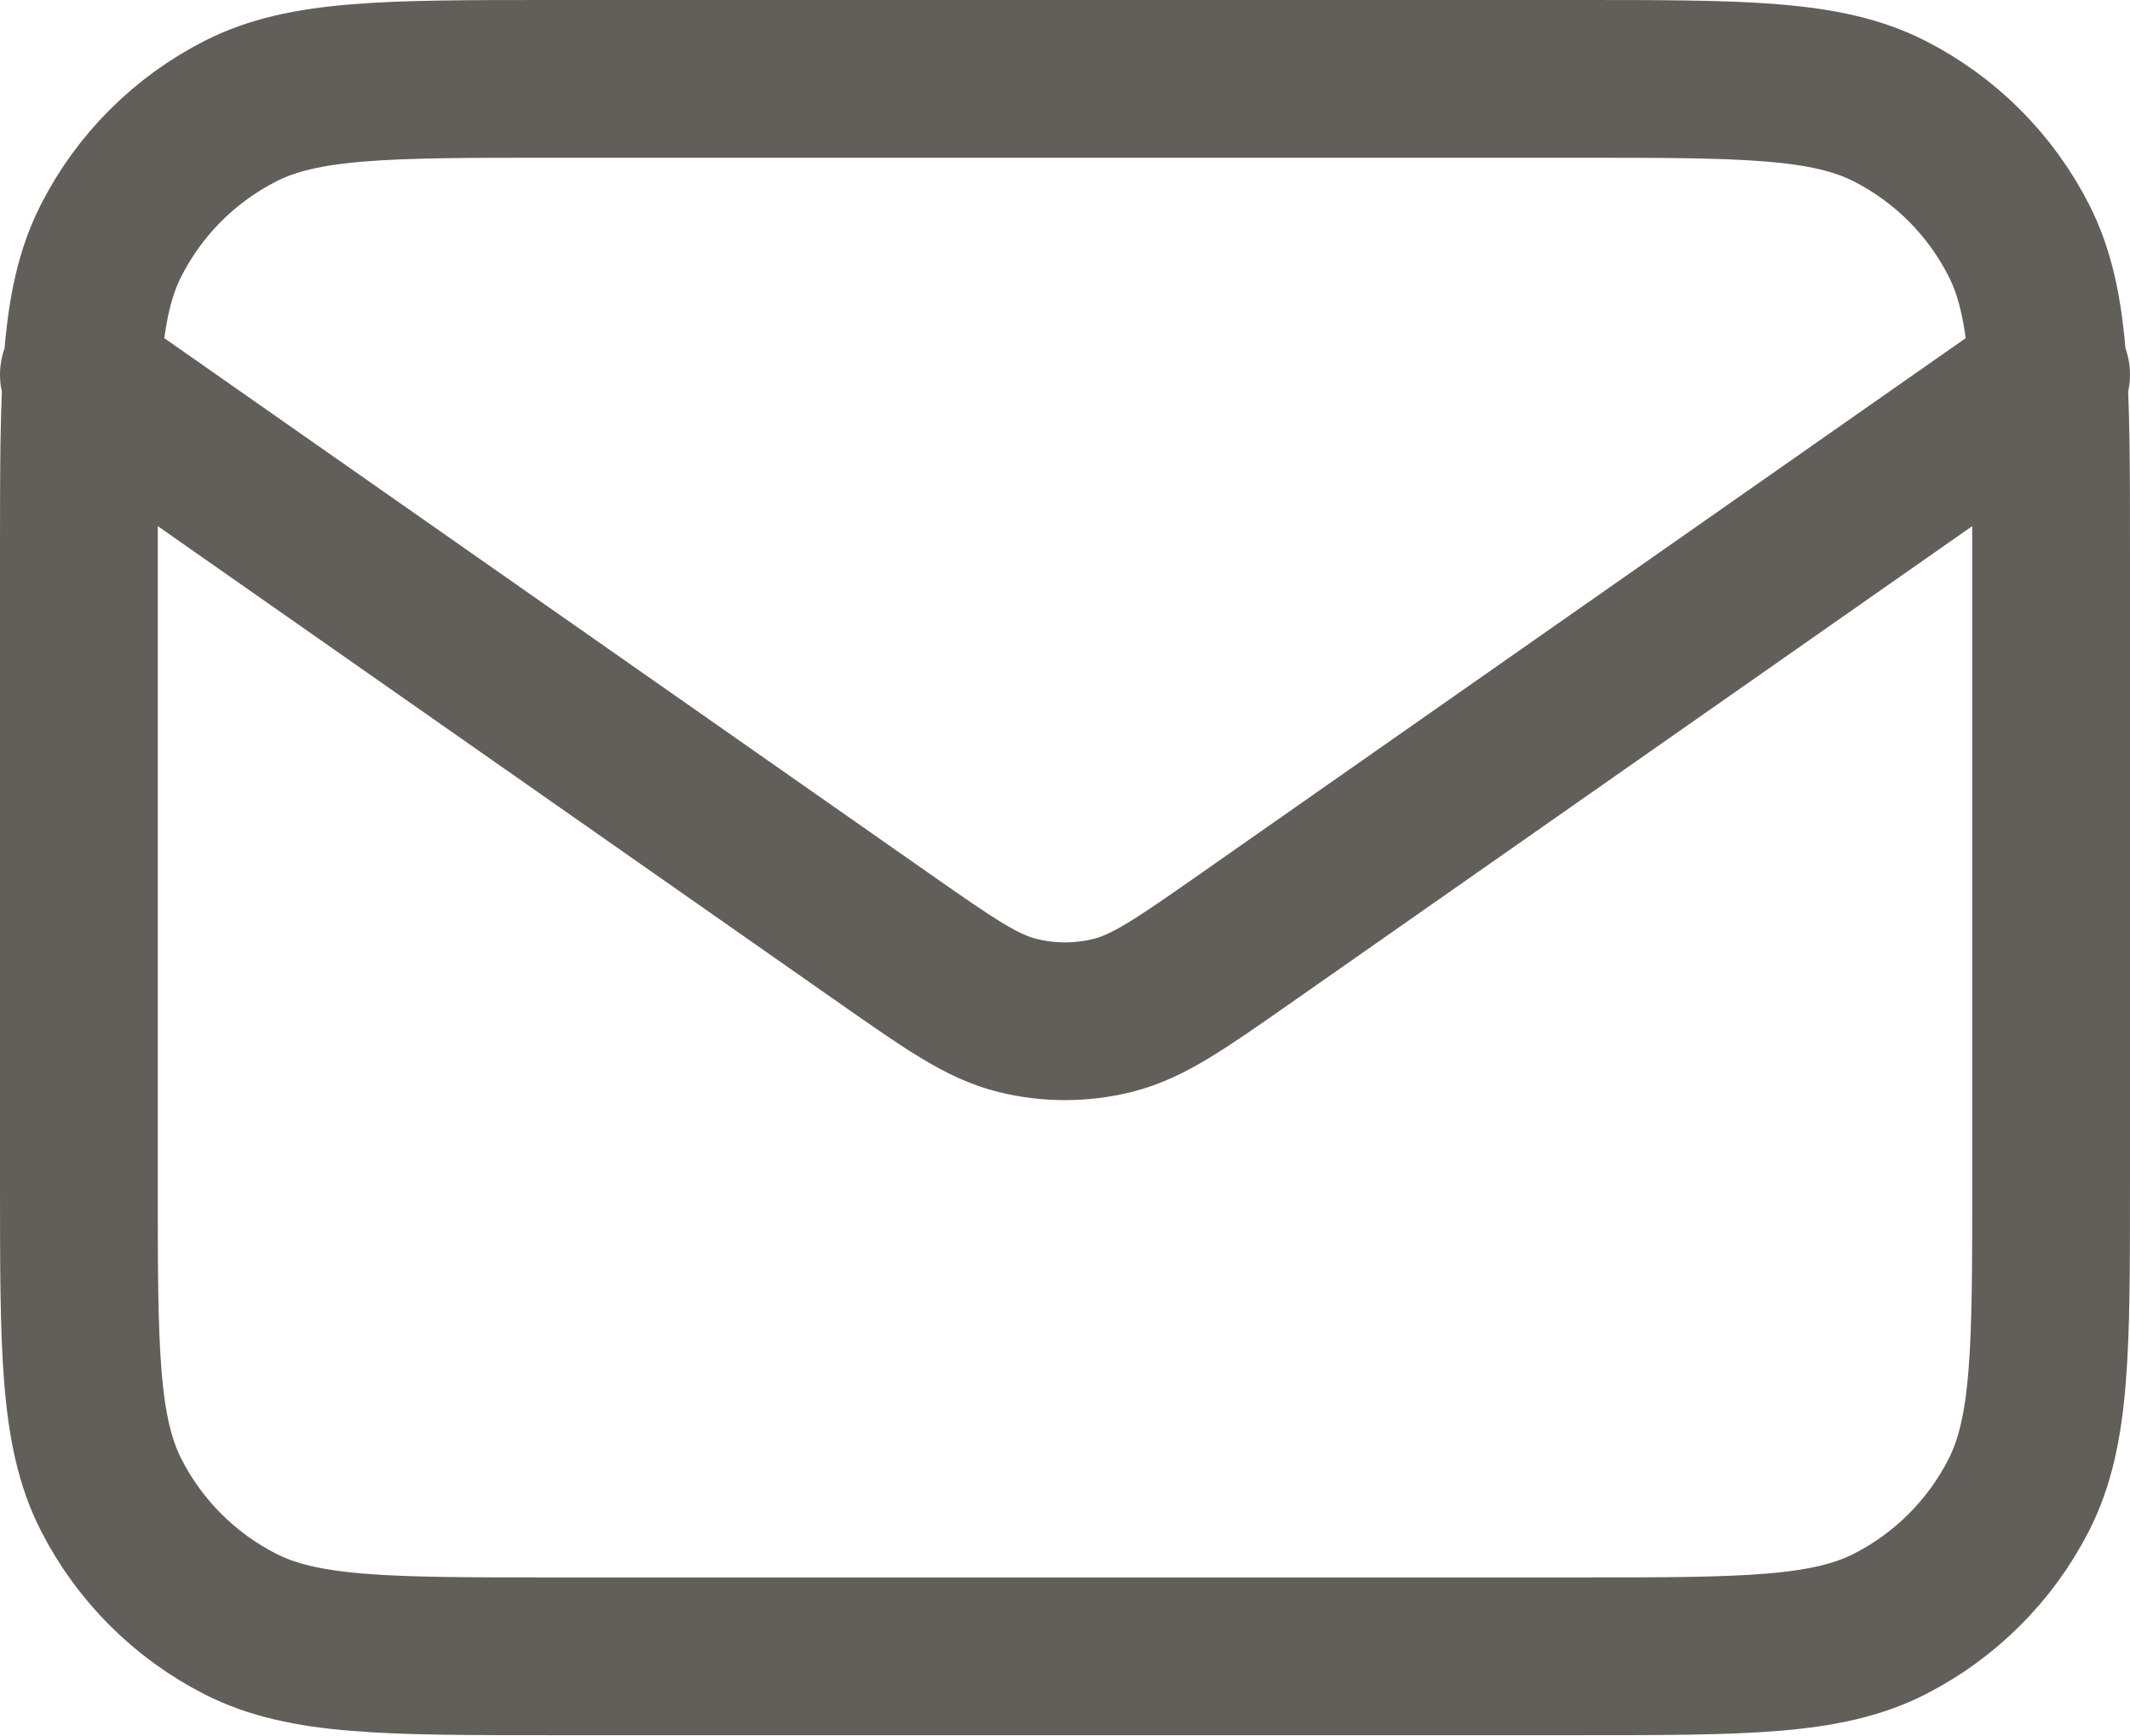
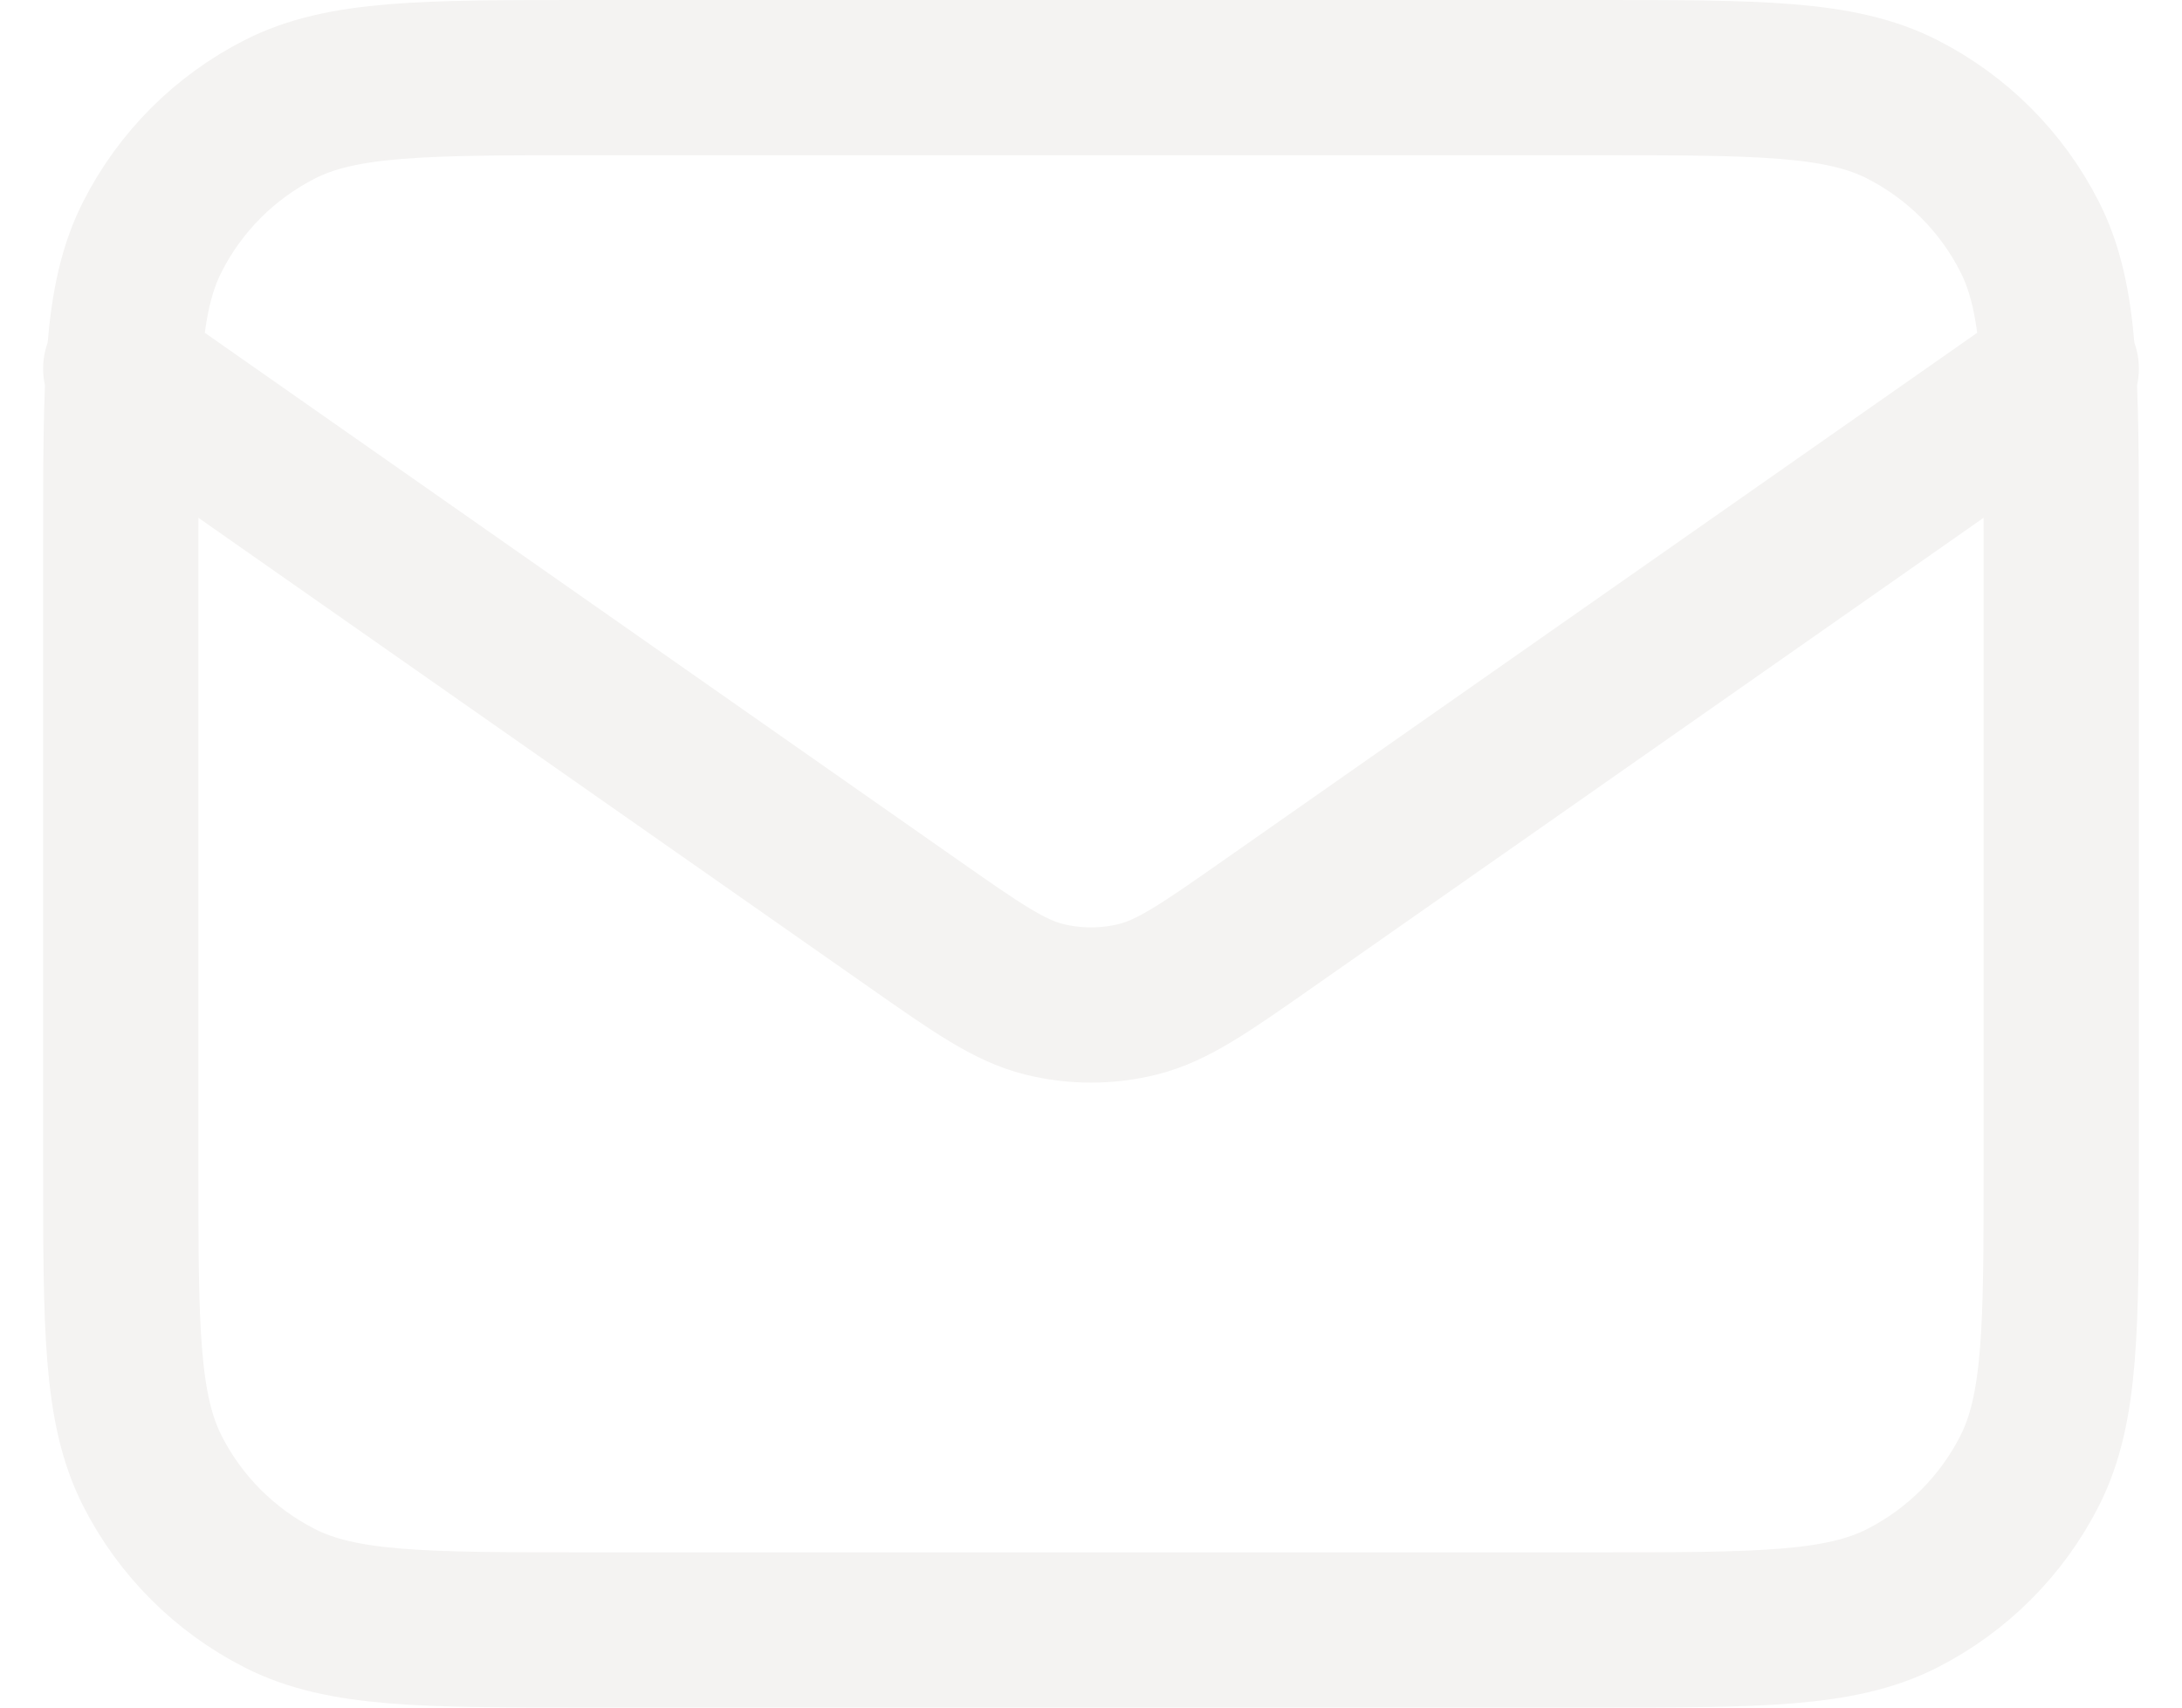
- <svg xmlns="http://www.w3.org/2000/svg" width="27" height="22" viewBox="0 0 27 22" fill="none">
-   <path d="M1 4.75L11.206 11.894C12.033 12.473 12.446 12.762 12.895 12.874C13.292 12.973 13.708 12.973 14.105 12.874C14.554 12.762 14.967 12.473 15.794 11.894L26 4.75M7 21H20C22.1 21 23.15 21 23.953 20.591C24.658 20.232 25.232 19.658 25.591 18.953C26 18.15 26 17.1 26 15V7C26 4.9 26 3.85 25.591 3.048C25.232 2.342 24.658 1.768 23.953 1.409C23.15 1 22.1 1 20 1H7C4.9 1 3.85 1 3.048 1.409C2.342 1.768 1.768 2.342 1.409 3.048C1 3.85 1 4.9 1 7V15C1 17.1 1 18.15 1.409 18.953C1.768 19.658 2.342 20.232 3.048 20.591C3.85 21 4.9 21 7 21Z" stroke="#625F5B" stroke-width="2" stroke-linecap="round" stroke-linejoin="round" />
+ <svg xmlns="http://www.w3.org/2000/svg" width="23" height="18" viewBox="0 0 27 22" fill="none">
+   <path d="M1 4.75L11.206 11.894C12.033 12.473 12.446 12.762 12.895 12.874C13.292 12.973 13.708 12.973 14.105 12.874C14.554 12.762 14.967 12.473 15.794 11.894L26 4.75M7 21H20C22.1 21 23.15 21 23.953 20.591C24.658 20.232 25.232 19.658 25.591 18.953C26 18.15 26 17.1 26 15V7C26 4.9 26 3.85 25.591 3.048C25.232 2.342 24.658 1.768 23.953 1.409C23.15 1 22.1 1 20 1H7C4.9 1 3.85 1 3.048 1.409C2.342 1.768 1.768 2.342 1.409 3.048C1 3.85 1 4.9 1 7V15C1 17.1 1 18.15 1.409 18.953C1.768 19.658 2.342 20.232 3.048 20.591C3.85 21 4.9 21 7 21Z" stroke="#F4F3F2" stroke-width="2" stroke-linecap="round" stroke-linejoin="round" />
</svg>
